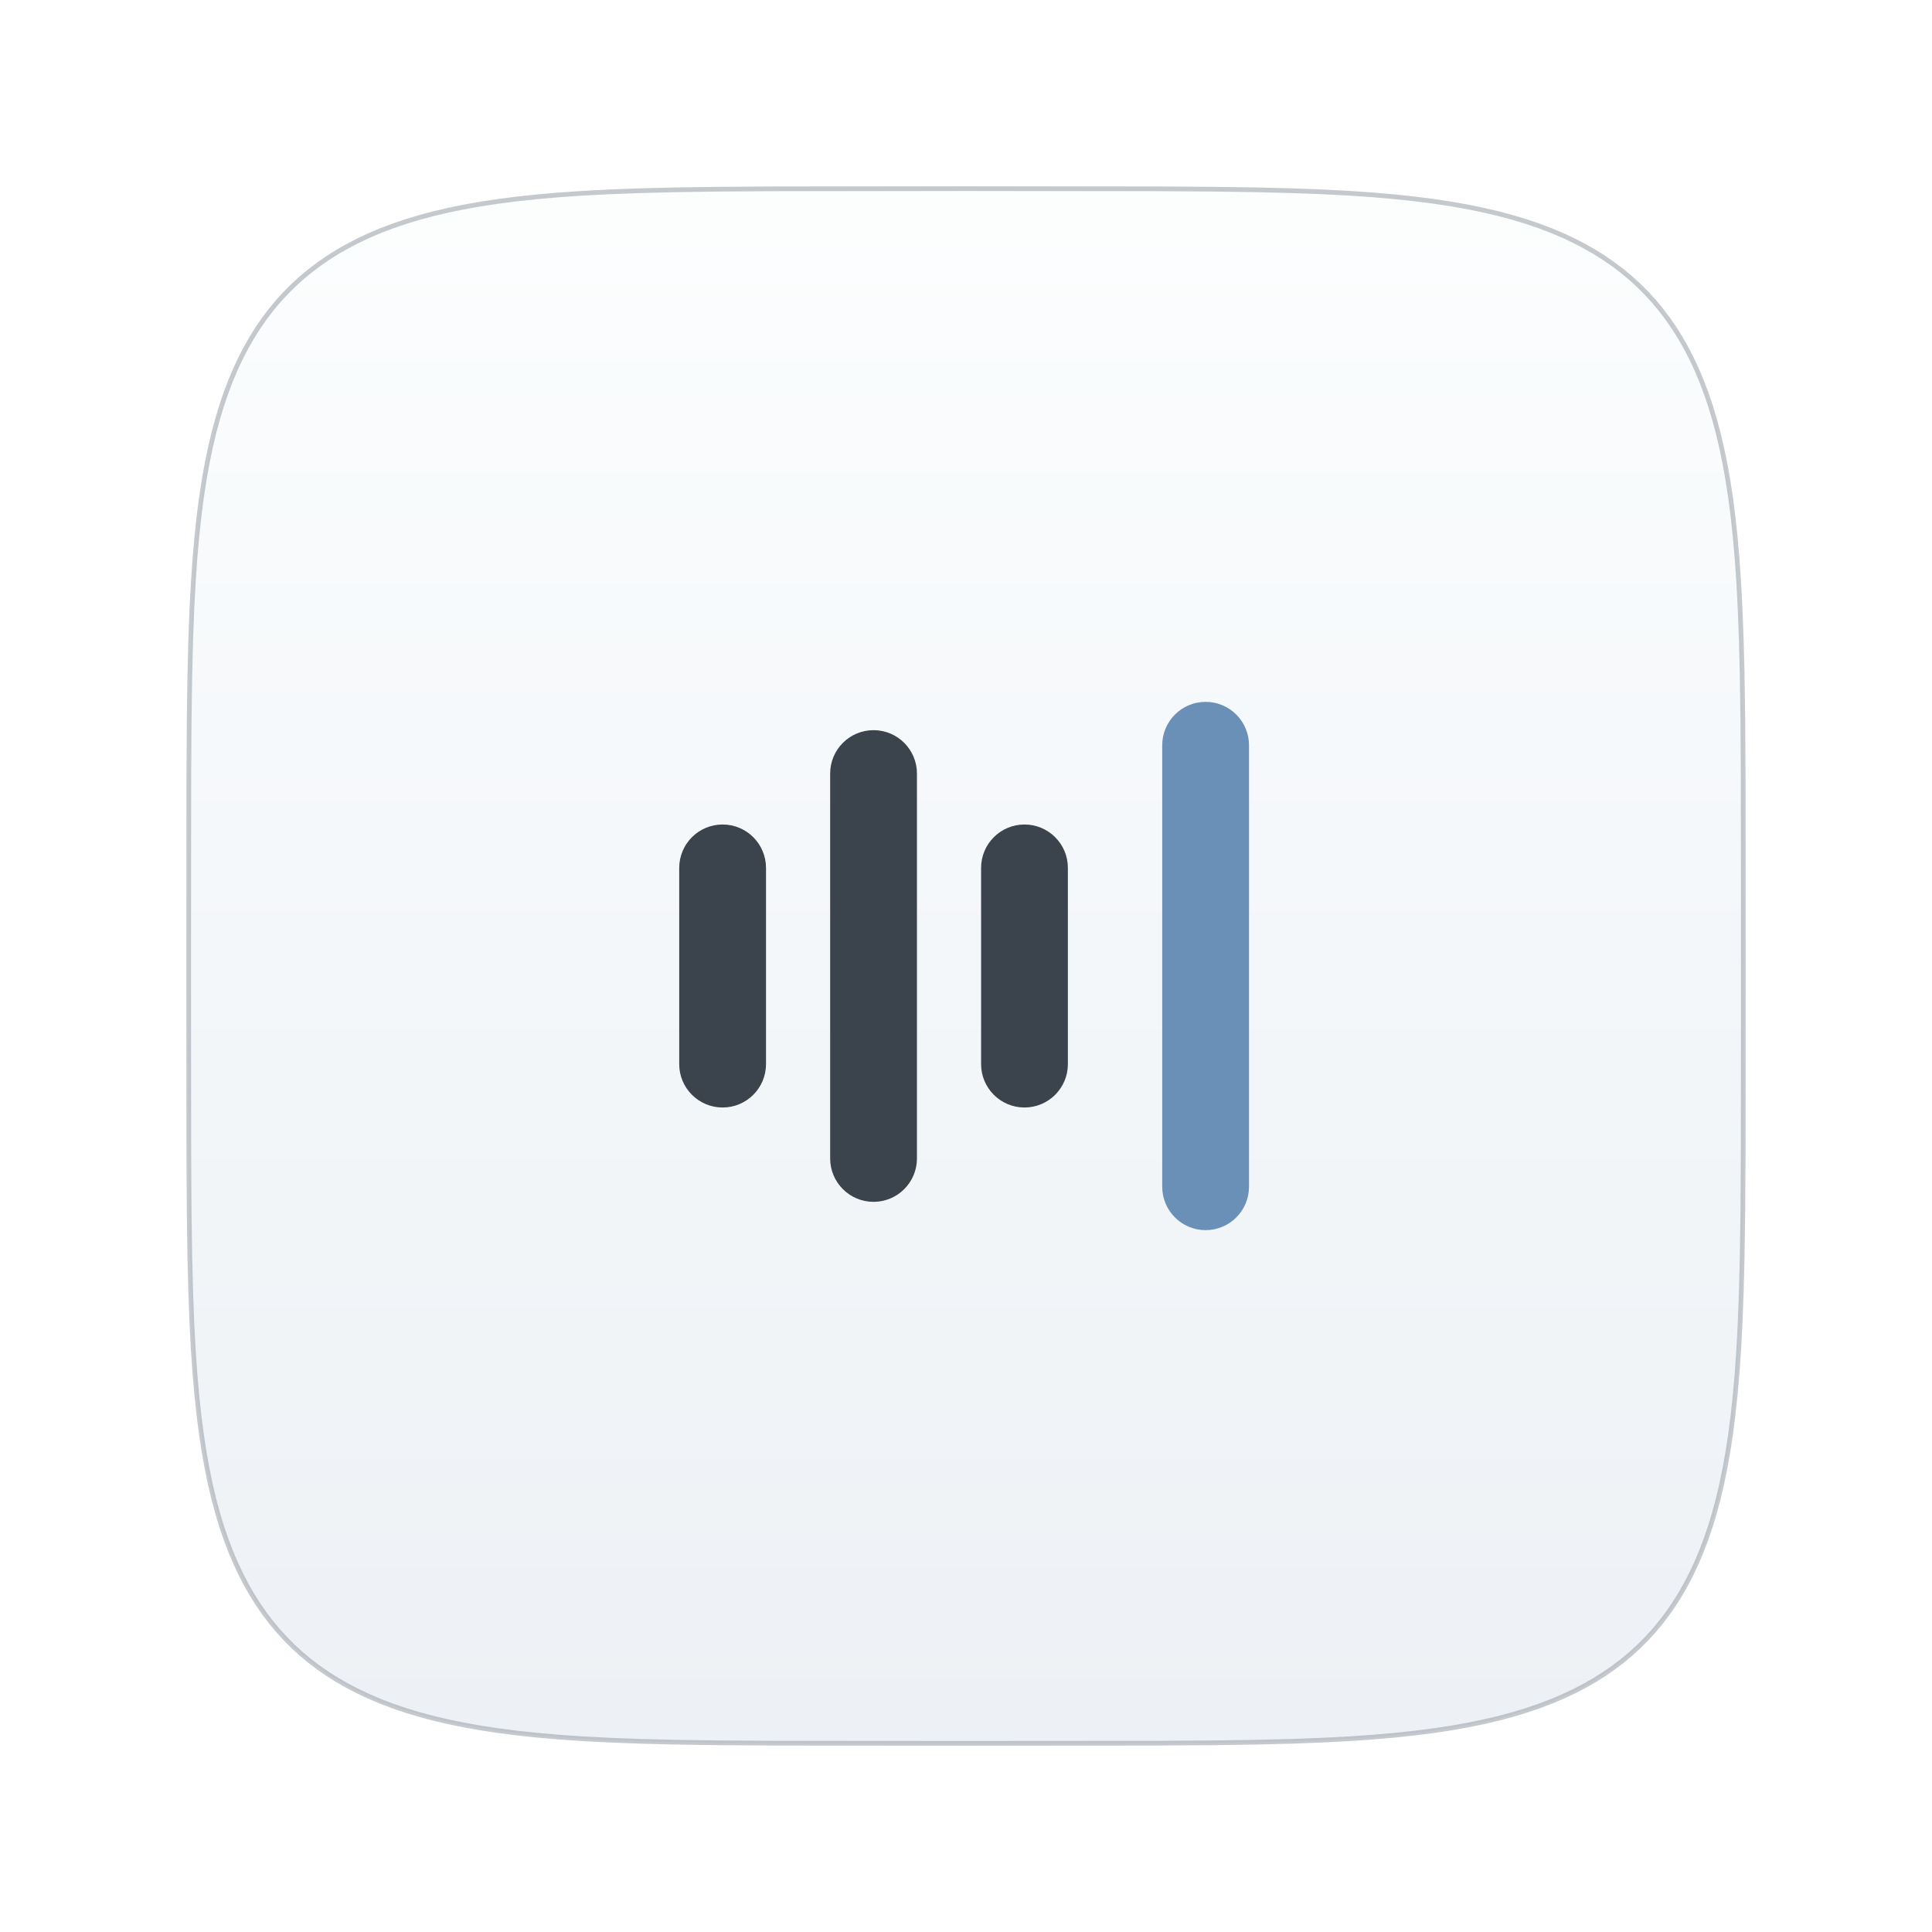
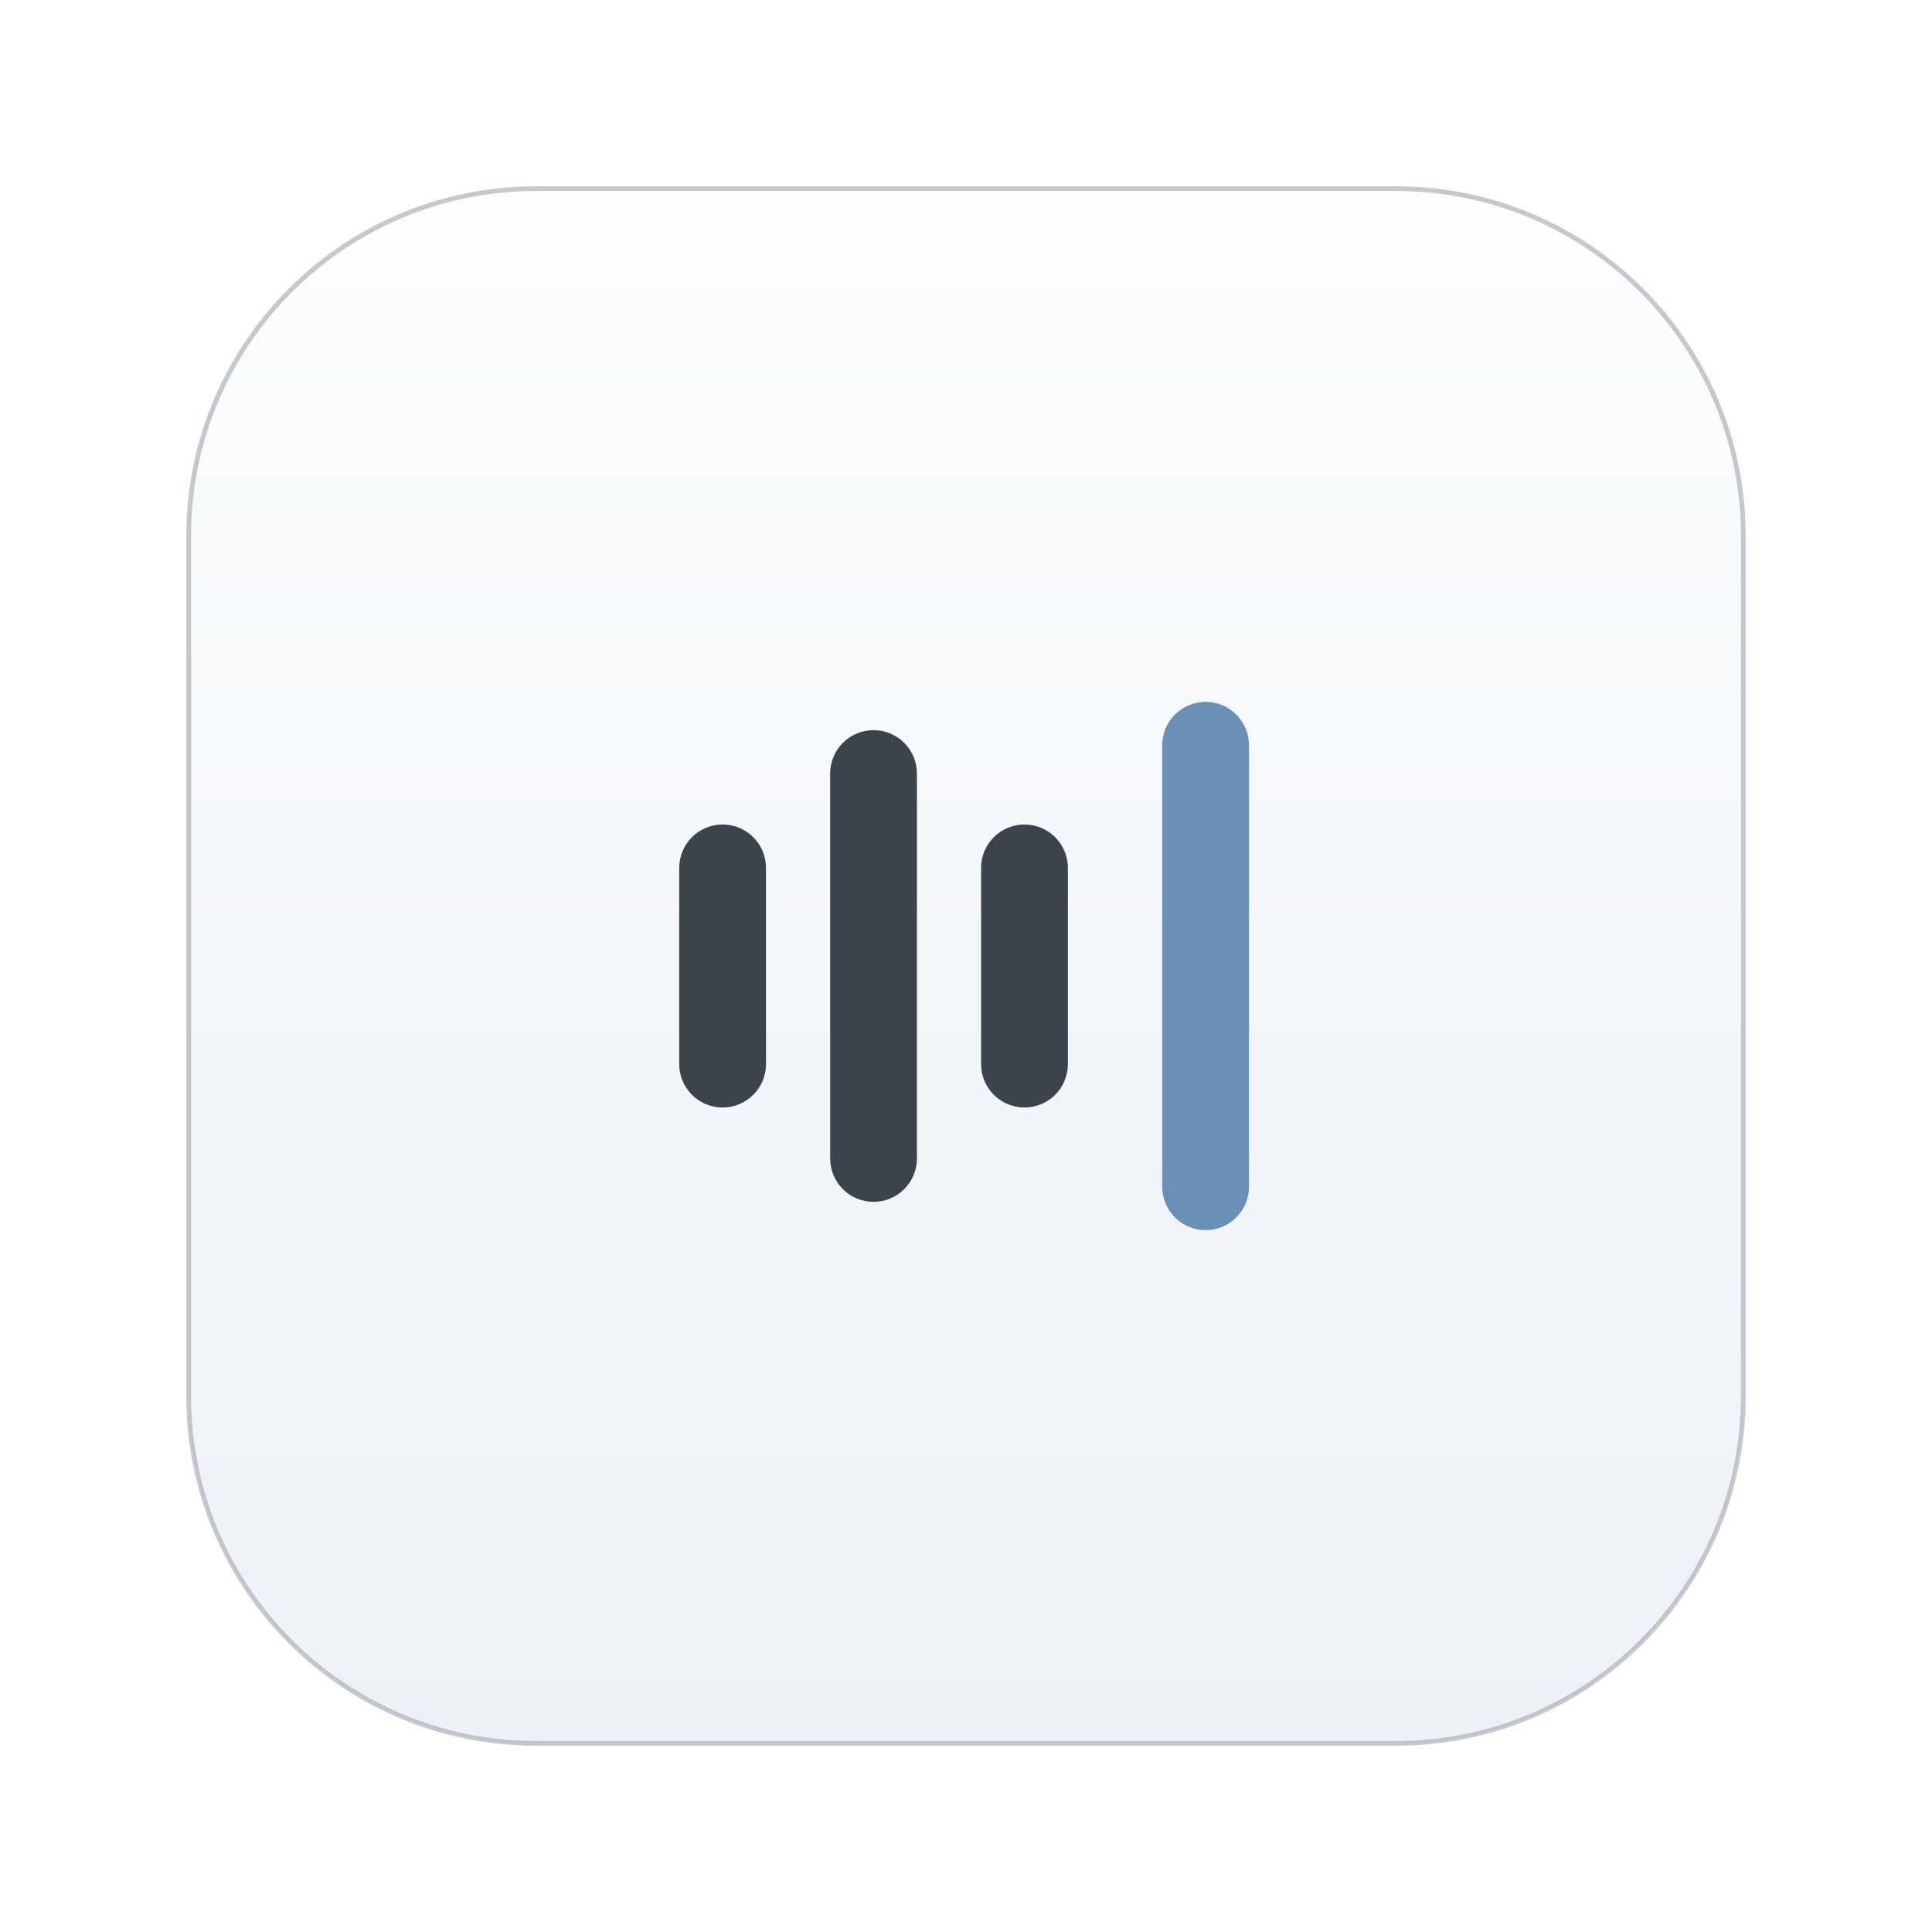
<svg xmlns="http://www.w3.org/2000/svg" viewBox="0 0 1024 1024" role="img" aria-label="Untype app icon">
  <defs>
    <linearGradient id="tg" x1="0" y1="0" x2="0" y2="1">
      <stop offset="0" stop-color="#fbfdfe" />
      <stop offset="1" stop-color="#edf1f5" />
    </linearGradient>
    <linearGradient id="sh" x1="0" y1="0" x2="0" y2="1">
      <stop offset="0" stop-color="rgba(255,255,255,0.80)" />
      <stop offset="0.42" stop-color="rgba(255,255,255,0)" />
    </linearGradient>
    <clipPath id="cp">
-       <path d="M924.00 512.00 L923.93 611.35 L923.73 643.07 L923.39 666.11 L922.92 684.84 L922.32 700.88 L921.58 715.05 L920.70 727.81 L919.68 739.47 L918.53 750.22 L917.24 760.22 L915.81 769.57 L914.24 778.35 L912.53 786.64 L910.68 794.49 L908.68 801.93 L906.54 809.00 L904.25 815.74 L901.81 822.16 L899.22 828.29 L896.47 834.15 L893.57 839.75 L890.51 845.11 L887.29 850.23 L883.90 855.13 L880.34 859.82 L876.61 864.31 L872.69 868.59 L868.59 872.69 L864.31 876.61 L859.82 880.34 L855.13 883.90 L850.23 887.29 L845.11 890.51 L839.75 893.57 L834.15 896.47 L828.29 899.22 L822.16 901.81 L815.74 904.25 L809.00 906.54 L801.93 908.68 L794.49 910.68 L786.64 912.53 L778.35 914.24 L769.57 915.81 L760.22 917.24 L750.22 918.53 L739.47 919.68 L727.81 920.70 L715.05 921.58 L700.88 922.32 L684.84 922.92 L666.11 923.39 L643.07 923.73 L611.35 923.93 L512.00 924.00 L412.65 923.93 L380.93 923.73 L357.89 923.39 L339.16 922.92 L323.12 922.32 L308.95 921.58 L296.19 920.70 L284.53 919.68 L273.78 918.53 L263.78 917.24 L254.43 915.81 L245.65 914.24 L237.36 912.53 L229.51 910.68 L222.07 908.68 L215.00 906.54 L208.26 904.25 L201.84 901.81 L195.71 899.22 L189.85 896.47 L184.25 893.57 L178.89 890.51 L173.77 887.29 L168.87 883.90 L164.18 880.34 L159.69 876.61 L155.41 872.69 L151.31 868.59 L147.39 864.31 L143.66 859.82 L140.10 855.13 L136.71 850.23 L133.49 845.11 L130.43 839.75 L127.53 834.15 L124.78 828.29 L122.19 822.16 L119.75 815.74 L117.46 809.00 L115.32 801.93 L113.32 794.49 L111.47 786.64 L109.76 778.35 L108.19 769.57 L106.76 760.22 L105.47 750.22 L104.32 739.47 L103.30 727.81 L102.42 715.05 L101.68 700.88 L101.08 684.84 L100.61 666.11 L100.27 643.07 L100.07 611.35 L100.00 512.00 L100.07 412.65 L100.27 380.93 L100.61 357.89 L101.08 339.16 L101.68 323.12 L102.42 308.95 L103.30 296.19 L104.32 284.53 L105.47 273.78 L106.76 263.78 L108.19 254.43 L109.76 245.65 L111.47 237.36 L113.32 229.51 L115.32 222.07 L117.46 215.00 L119.75 208.26 L122.19 201.84 L124.78 195.71 L127.53 189.85 L130.43 184.25 L133.49 178.89 L136.71 173.77 L140.10 168.87 L143.66 164.18 L147.39 159.69 L151.31 155.41 L155.41 151.31 L159.69 147.39 L164.18 143.66 L168.87 140.10 L173.77 136.71 L178.89 133.49 L184.25 130.43 L189.85 127.53 L195.71 124.78 L201.84 122.19 L208.26 119.75 L215.00 117.46 L222.07 115.32 L229.51 113.32 L237.36 111.47 L245.65 109.76 L254.43 108.19 L263.78 106.76 L273.78 105.47 L284.53 104.32 L296.19 103.30 L308.95 102.42 L323.12 101.68 L339.16 101.08 L357.89 100.61 L380.93 100.27 L412.65 100.07 L512.00 100.00 L611.35 100.07 L643.07 100.27 L666.11 100.61 L684.84 101.08 L700.88 101.68 L715.05 102.42 L727.81 103.30 L739.47 104.32 L750.22 105.47 L760.22 106.76 L769.57 108.19 L778.35 109.76 L786.64 111.47 L794.49 113.32 L801.93 115.32 L809.00 117.46 L815.74 119.75 L822.16 122.19 L828.29 124.78 L834.15 127.53 L839.75 130.43 L845.11 133.49 L850.23 136.71 L855.13 140.10 L859.82 143.66 L864.31 147.39 L868.59 151.31 L872.69 155.41 L876.61 159.69 L880.34 164.18 L883.90 168.87 L887.29 173.77 L890.51 178.89 L893.57 184.25 L896.47 189.85 L899.22 195.71 L901.81 201.84 L904.25 208.26 L906.54 215.00 L908.68 222.07 L910.68 229.51 L912.53 237.36 L914.24 245.65 L915.81 254.43 L917.24 263.78 L918.53 273.78 L919.68 284.53 L920.70 296.19 L921.58 308.95 L922.32 323.12 L922.92 339.16 L923.39 357.89 L923.73 380.93 L923.93 412.65 L924.00 512.00 Z" />
+       <path d="M284 100 H740 A184 184 0 0 1 924 284 V740 A184 184 0 0 1 740 924 H284 A184 184 0 0 1 100 740 V284 A184 184 0 0 1 284 100 Z" />
    </clipPath>
  </defs>
-   <path d="M924.00 512.00 L923.93 611.35 L923.73 643.07 L923.39 666.11 L922.92 684.84 L922.32 700.88 L921.58 715.05 L920.70 727.81 L919.68 739.47 L918.53 750.22 L917.24 760.22 L915.81 769.57 L914.24 778.35 L912.53 786.64 L910.68 794.49 L908.68 801.93 L906.54 809.00 L904.25 815.74 L901.81 822.16 L899.22 828.29 L896.47 834.15 L893.57 839.75 L890.51 845.11 L887.29 850.23 L883.90 855.13 L880.34 859.82 L876.61 864.31 L872.69 868.59 L868.59 872.69 L864.31 876.61 L859.82 880.34 L855.13 883.90 L850.23 887.29 L845.11 890.51 L839.75 893.57 L834.15 896.47 L828.29 899.22 L822.16 901.81 L815.74 904.25 L809.00 906.54 L801.93 908.68 L794.49 910.68 L786.64 912.53 L778.35 914.24 L769.57 915.81 L760.22 917.24 L750.22 918.53 L739.47 919.68 L727.81 920.70 L715.05 921.58 L700.88 922.32 L684.84 922.92 L666.11 923.39 L643.07 923.73 L611.35 923.93 L512.00 924.00 L412.65 923.93 L380.93 923.73 L357.89 923.39 L339.16 922.92 L323.12 922.32 L308.95 921.58 L296.19 920.70 L284.53 919.68 L273.78 918.53 L263.78 917.24 L254.43 915.81 L245.65 914.24 L237.36 912.53 L229.51 910.68 L222.07 908.68 L215.00 906.54 L208.26 904.25 L201.84 901.81 L195.71 899.22 L189.85 896.47 L184.25 893.57 L178.89 890.51 L173.77 887.29 L168.87 883.90 L164.18 880.34 L159.69 876.61 L155.41 872.69 L151.31 868.59 L147.39 864.31 L143.66 859.82 L140.10 855.13 L136.71 850.23 L133.49 845.11 L130.43 839.75 L127.53 834.15 L124.78 828.29 L122.19 822.16 L119.75 815.74 L117.46 809.00 L115.32 801.93 L113.32 794.49 L111.47 786.64 L109.76 778.35 L108.19 769.57 L106.76 760.22 L105.47 750.22 L104.32 739.47 L103.30 727.81 L102.42 715.05 L101.68 700.88 L101.08 684.84 L100.61 666.11 L100.27 643.07 L100.07 611.35 L100.00 512.00 L100.07 412.65 L100.27 380.93 L100.61 357.89 L101.08 339.16 L101.68 323.12 L102.42 308.95 L103.30 296.19 L104.32 284.53 L105.47 273.78 L106.76 263.78 L108.19 254.43 L109.76 245.65 L111.47 237.36 L113.32 229.51 L115.32 222.07 L117.46 215.00 L119.75 208.26 L122.19 201.84 L124.78 195.71 L127.53 189.85 L130.43 184.25 L133.49 178.89 L136.71 173.77 L140.10 168.87 L143.66 164.18 L147.39 159.69 L151.31 155.41 L155.41 151.31 L159.69 147.39 L164.18 143.66 L168.87 140.10 L173.77 136.71 L178.89 133.49 L184.25 130.43 L189.85 127.53 L195.71 124.78 L201.84 122.19 L208.26 119.75 L215.00 117.46 L222.07 115.32 L229.51 113.32 L237.36 111.47 L245.65 109.76 L254.43 108.19 L263.78 106.76 L273.78 105.47 L284.53 104.32 L296.19 103.30 L308.95 102.42 L323.12 101.68 L339.16 101.08 L357.89 100.61 L380.93 100.27 L412.65 100.07 L512.00 100.00 L611.35 100.07 L643.07 100.27 L666.11 100.61 L684.84 101.08 L700.88 101.68 L715.05 102.42 L727.81 103.30 L739.47 104.32 L750.22 105.47 L760.22 106.76 L769.57 108.19 L778.35 109.76 L786.64 111.47 L794.49 113.32 L801.93 115.32 L809.00 117.46 L815.74 119.75 L822.16 122.19 L828.29 124.78 L834.15 127.53 L839.75 130.43 L845.11 133.49 L850.23 136.71 L855.13 140.10 L859.82 143.66 L864.31 147.39 L868.59 151.31 L872.69 155.41 L876.61 159.69 L880.34 164.18 L883.90 168.87 L887.29 173.77 L890.51 178.89 L893.57 184.25 L896.47 189.85 L899.22 195.71 L901.81 201.84 L904.25 208.26 L906.54 215.00 L908.68 222.07 L910.68 229.51 L912.53 237.36 L914.24 245.65 L915.81 254.43 L917.24 263.78 L918.53 273.78 L919.68 284.53 L920.70 296.19 L921.58 308.95 L922.32 323.12 L922.92 339.16 L923.39 357.89 L923.73 380.93 L923.93 412.65 L924.00 512.00 Z" fill="url(#tg)" />
+   <path d="M284 100 H740 A184 184 0 0 1 924 284 V740 A184 184 0 0 1 740 924 H284 A184 184 0 0 1 100 740 V284 A184 184 0 0 1 284 100 Z" fill="url(#tg)" />
  <g clip-path="url(#cp)">
    <rect x="0" y="0" width="1024" height="470" fill="url(#sh)" />
    <rect x="360" y="437" width="46" height="150" rx="23" fill="#3b434d" />
    <rect x="440" y="387" width="46" height="250" rx="23" fill="#3b434d" />
    <rect x="520" y="437" width="46" height="150" rx="23" fill="#3b434d" />
    <rect x="616" y="372" width="46" height="280" rx="23" fill="#6a90b7" />
  </g>
-   <path d="M924.00 512.00 L923.93 611.35 L923.73 643.07 L923.39 666.11 L922.92 684.84 L922.32 700.88 L921.58 715.05 L920.70 727.81 L919.68 739.47 L918.53 750.22 L917.24 760.22 L915.81 769.57 L914.24 778.35 L912.53 786.64 L910.68 794.49 L908.68 801.93 L906.54 809.00 L904.25 815.74 L901.81 822.16 L899.22 828.29 L896.47 834.15 L893.57 839.75 L890.51 845.11 L887.29 850.23 L883.90 855.13 L880.34 859.82 L876.61 864.31 L872.69 868.59 L868.59 872.69 L864.31 876.61 L859.82 880.34 L855.13 883.90 L850.23 887.29 L845.11 890.51 L839.75 893.57 L834.15 896.47 L828.29 899.22 L822.16 901.81 L815.74 904.25 L809.00 906.54 L801.93 908.68 L794.49 910.68 L786.64 912.53 L778.35 914.24 L769.57 915.81 L760.22 917.24 L750.22 918.53 L739.47 919.68 L727.81 920.70 L715.05 921.58 L700.88 922.32 L684.84 922.92 L666.11 923.39 L643.07 923.73 L611.35 923.93 L512.00 924.00 L412.65 923.93 L380.93 923.73 L357.89 923.39 L339.16 922.92 L323.12 922.32 L308.95 921.58 L296.19 920.70 L284.53 919.68 L273.78 918.53 L263.78 917.24 L254.43 915.81 L245.65 914.24 L237.36 912.53 L229.51 910.68 L222.07 908.68 L215.00 906.54 L208.26 904.25 L201.84 901.81 L195.71 899.22 L189.85 896.47 L184.25 893.57 L178.89 890.51 L173.77 887.29 L168.87 883.90 L164.18 880.34 L159.69 876.61 L155.41 872.69 L151.31 868.59 L147.39 864.31 L143.66 859.82 L140.10 855.13 L136.71 850.23 L133.49 845.11 L130.43 839.75 L127.53 834.15 L124.78 828.29 L122.19 822.16 L119.75 815.74 L117.46 809.00 L115.32 801.93 L113.32 794.49 L111.47 786.64 L109.76 778.35 L108.19 769.57 L106.76 760.22 L105.47 750.22 L104.32 739.47 L103.30 727.81 L102.42 715.05 L101.68 700.88 L101.08 684.84 L100.61 666.11 L100.27 643.07 L100.07 611.35 L100.00 512.00 L100.07 412.65 L100.27 380.93 L100.61 357.89 L101.08 339.16 L101.68 323.12 L102.42 308.95 L103.30 296.19 L104.32 284.53 L105.47 273.78 L106.76 263.78 L108.19 254.43 L109.76 245.65 L111.47 237.36 L113.32 229.51 L115.32 222.07 L117.46 215.00 L119.75 208.26 L122.19 201.84 L124.78 195.71 L127.53 189.85 L130.43 184.25 L133.49 178.89 L136.71 173.77 L140.10 168.87 L143.66 164.18 L147.39 159.69 L151.31 155.41 L155.41 151.31 L159.69 147.39 L164.18 143.66 L168.87 140.10 L173.77 136.71 L178.89 133.49 L184.25 130.43 L189.85 127.53 L195.71 124.78 L201.84 122.19 L208.26 119.75 L215.00 117.46 L222.07 115.32 L229.51 113.32 L237.36 111.47 L245.65 109.76 L254.43 108.19 L263.78 106.76 L273.78 105.47 L284.53 104.32 L296.19 103.30 L308.95 102.42 L323.12 101.68 L339.16 101.08 L357.89 100.61 L380.93 100.27 L412.65 100.07 L512.00 100.00 L611.35 100.07 L643.07 100.27 L666.11 100.61 L684.84 101.08 L700.88 101.68 L715.05 102.42 L727.81 103.30 L739.47 104.32 L750.22 105.47 L760.22 106.76 L769.57 108.19 L778.35 109.76 L786.64 111.47 L794.49 113.32 L801.93 115.32 L809.00 117.46 L815.74 119.75 L822.16 122.19 L828.29 124.78 L834.15 127.53 L839.75 130.43 L845.11 133.49 L850.23 136.71 L855.13 140.10 L859.82 143.66 L864.31 147.39 L868.59 151.31 L872.69 155.41 L876.61 159.69 L880.34 164.18 L883.90 168.87 L887.29 173.77 L890.51 178.89 L893.57 184.25 L896.47 189.85 L899.22 195.71 L901.81 201.84 L904.25 208.26 L906.54 215.00 L908.68 222.07 L910.68 229.51 L912.53 237.36 L914.24 245.65 L915.81 254.43 L917.24 263.78 L918.53 273.78 L919.68 284.53 L920.70 296.19 L921.58 308.95 L922.32 323.12 L922.92 339.16 L923.39 357.89 L923.73 380.93 L923.93 412.65 L924.00 512.00 Z" fill="none" stroke="rgba(159,165,172,0.6)" stroke-width="2.5" />
+   <path d="M284 100 H740 A184 184 0 0 1 924 284 V740 A184 184 0 0 1 740 924 H284 A184 184 0 0 1 100 740 V284 A184 184 0 0 1 284 100 Z" fill="none" stroke="rgba(159,165,172,0.6)" stroke-width="2.5" />
</svg>
